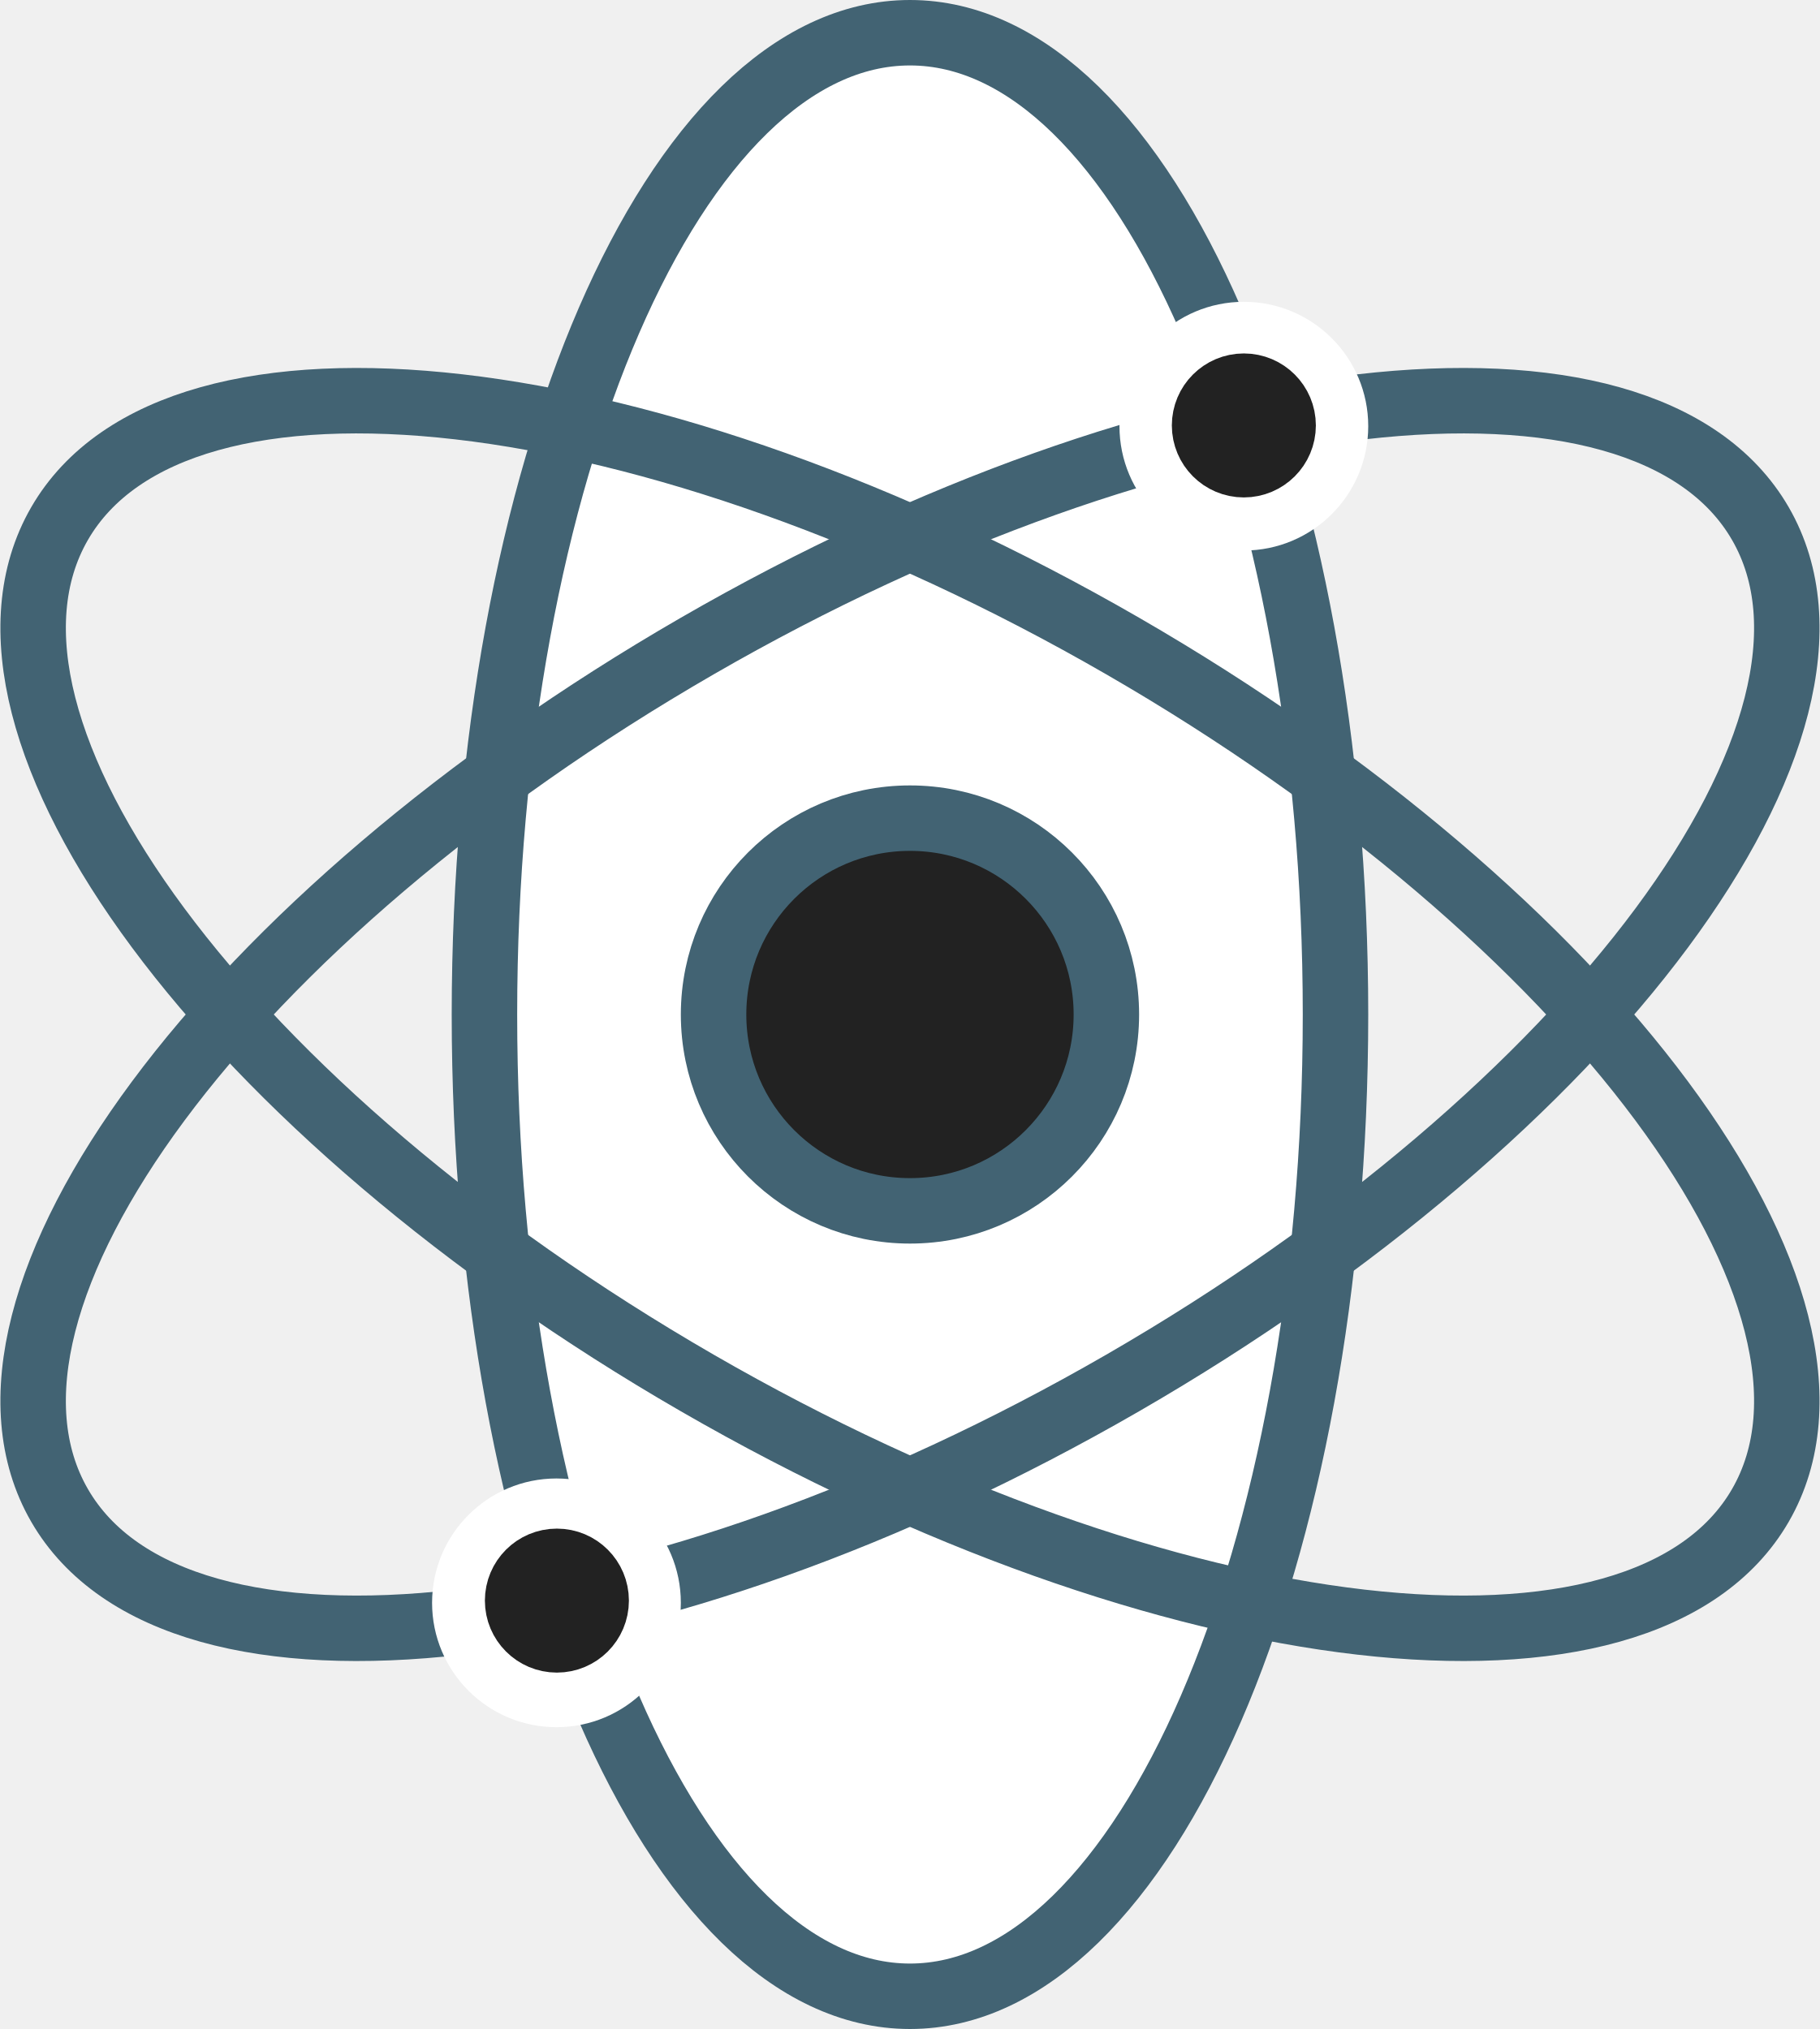
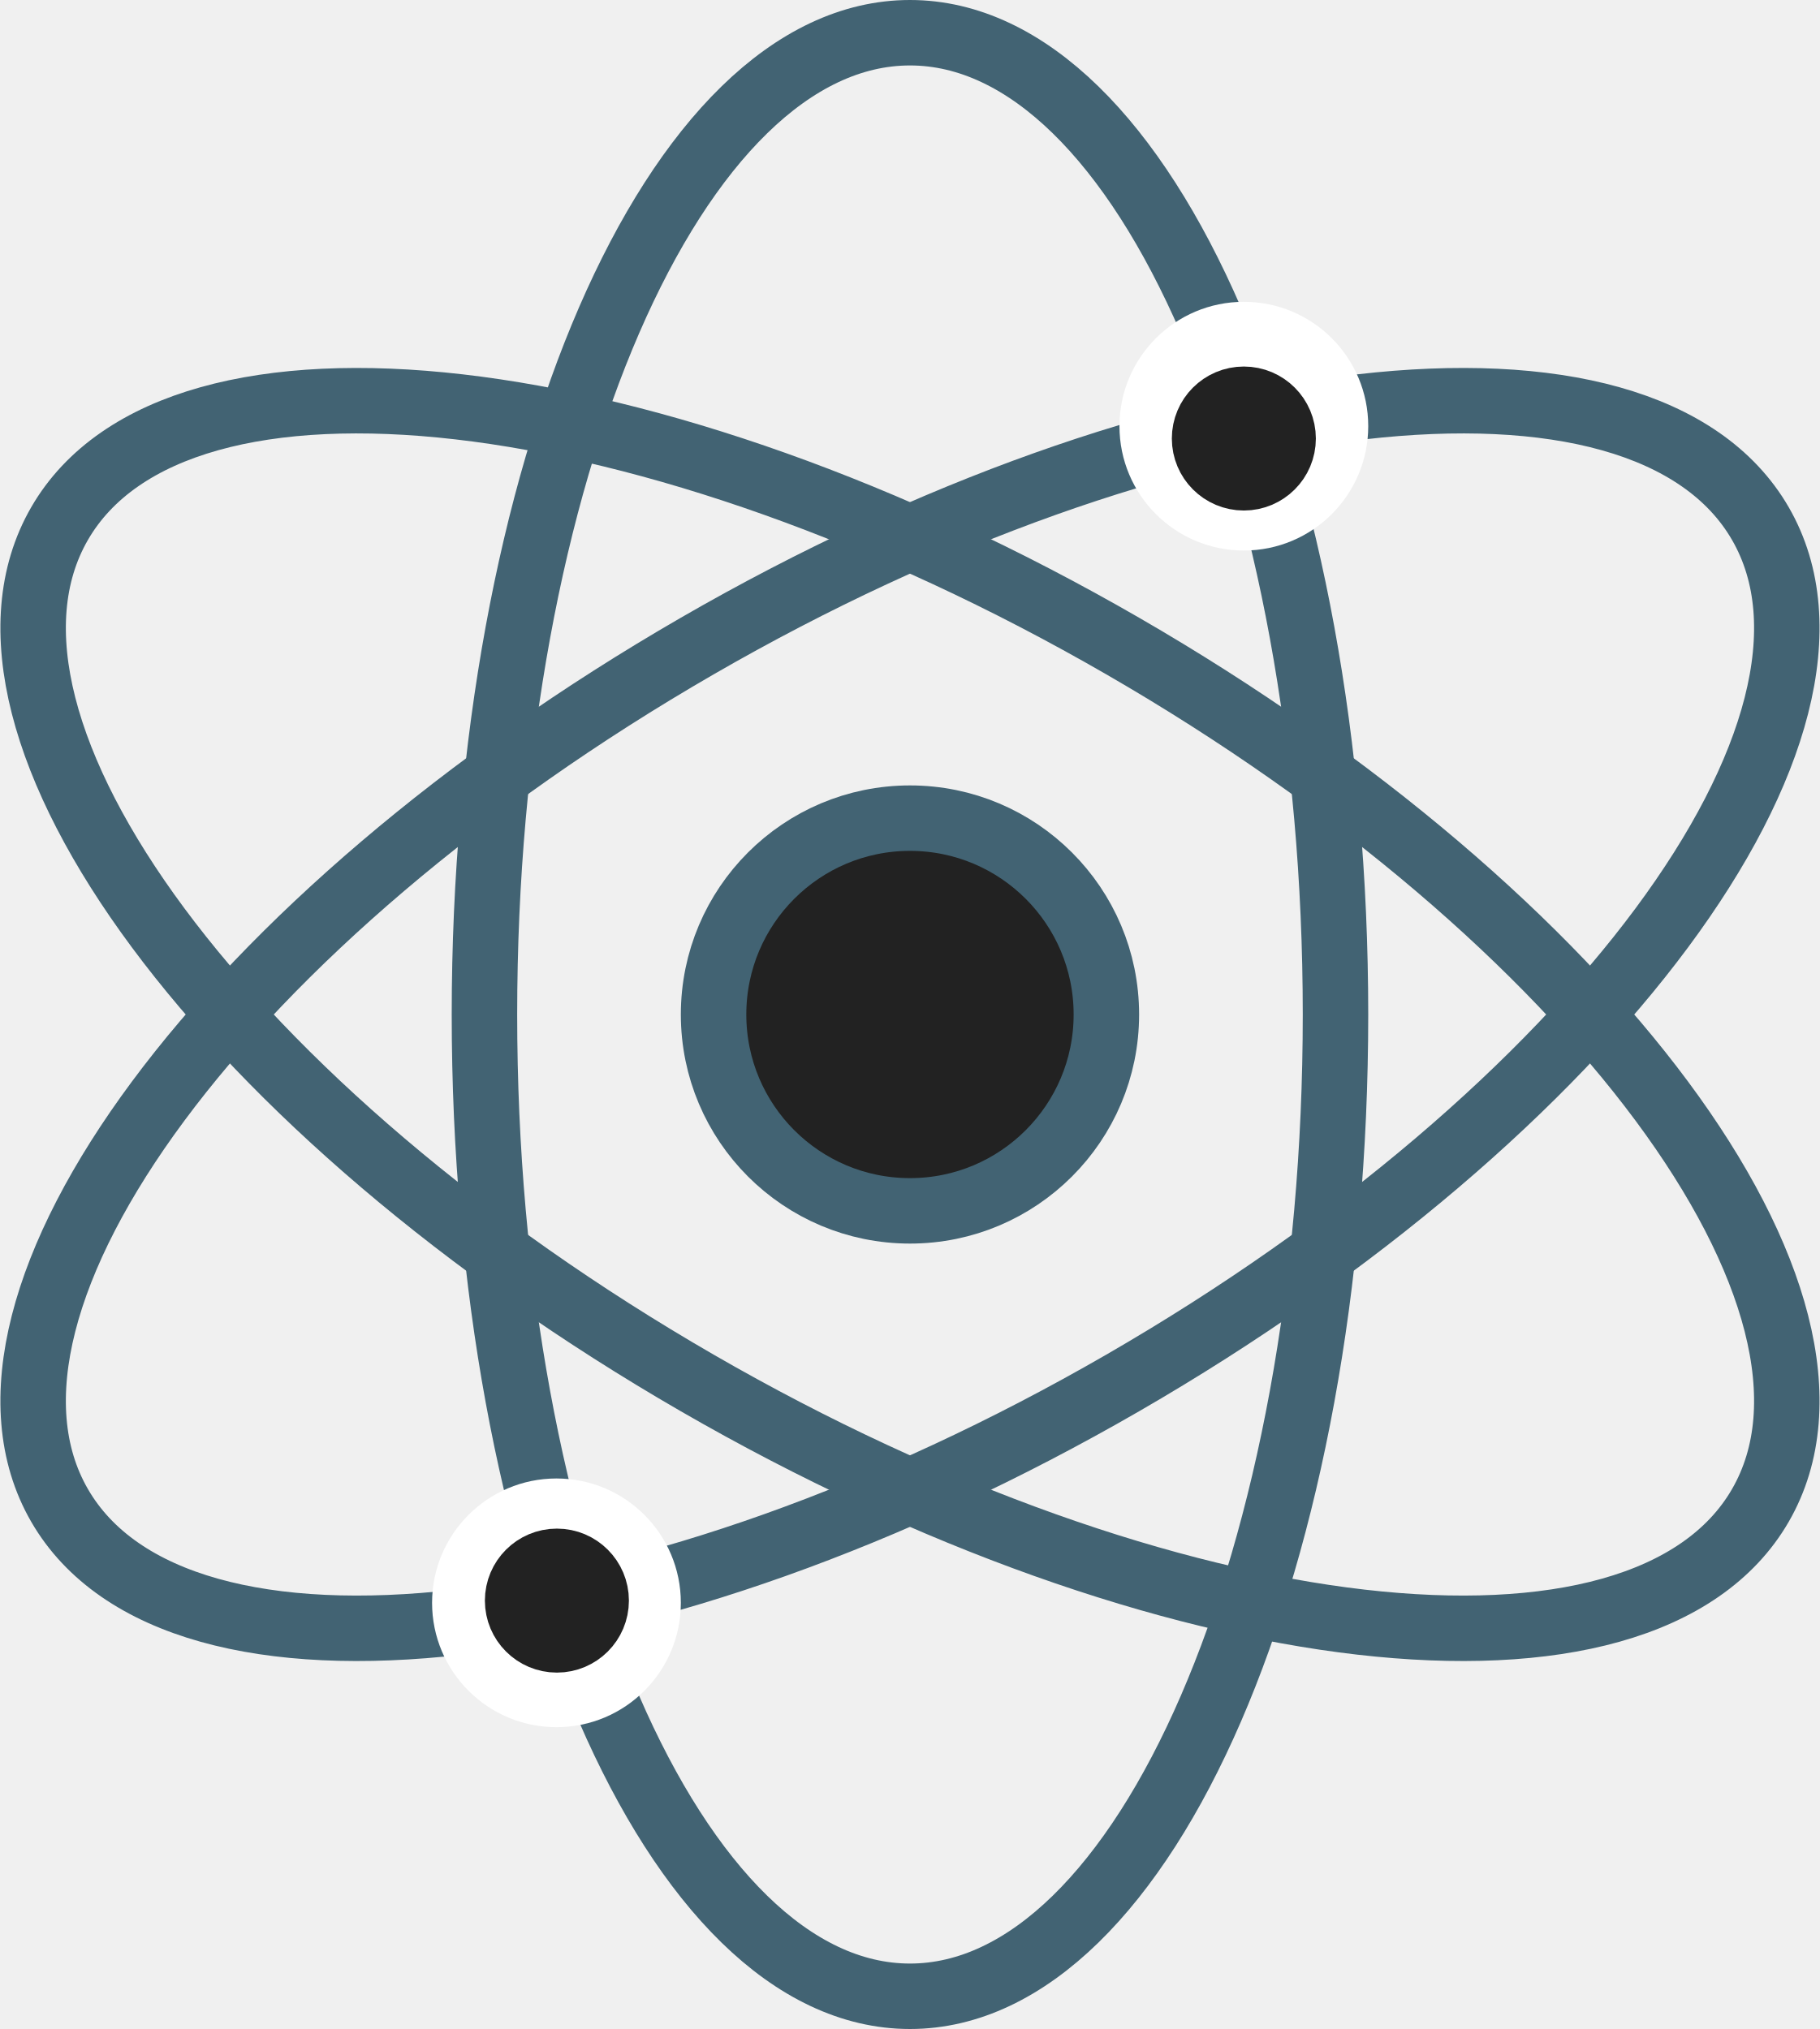
<svg xmlns="http://www.w3.org/2000/svg" width="278" height="310">
  <g>
-     <ellipse stroke-width="10" ry="150" rx="65" id="svg_1" cy="155" cx="139" stroke="#426373" fill="#fff" />
+     <ellipse stroke-width="10" ry="150" rx="65" id="svg_1" cy="155" cx="139" stroke="#426373" fill="none" />
    <ellipse transform="rotate(120 139 155)" stroke-width="10" ry="150" rx="65" id="svg_2" cy="155" cx="139" stroke="#426373" fill="none" />
    <ellipse transform="rotate(-120 139 155)" stroke-width="10" ry="150" rx="65" id="svg_3" cy="155" cx="139" stroke="#426373" fill="none" />
    <ellipse ry="30" rx="30" id="svg_4" cy="155" cx="139" stroke-width="10" stroke="#426373" fill="#222222" />
    <ellipse ry="14" rx="14" id="svg_5" cy="65.112" cx="190" stroke-width="10" stroke="#ffffff" fill="#ffffff" />
    <ellipse ry="14" rx="14" id="svg_10" cy="244.888" cx="85" stroke-width="10" stroke="#ffffff" fill="#ffffff" />
    <ellipse ry="6" rx="6" id="svg_11" cy="244.548" cx="85.067" stroke-width="10" stroke="#222222" fill="#222222" />
-     <ellipse ry="6" rx="6" id="svg_12" cy="65" cx="190" stroke-width="10" stroke="#222222" fill="#222222" />
+     <ellipse ry="6" rx="6" id="svg_12" cy="67" cx="190" stroke-width="10" stroke="#222222" fill="#222222" />
  </g>
</svg>
